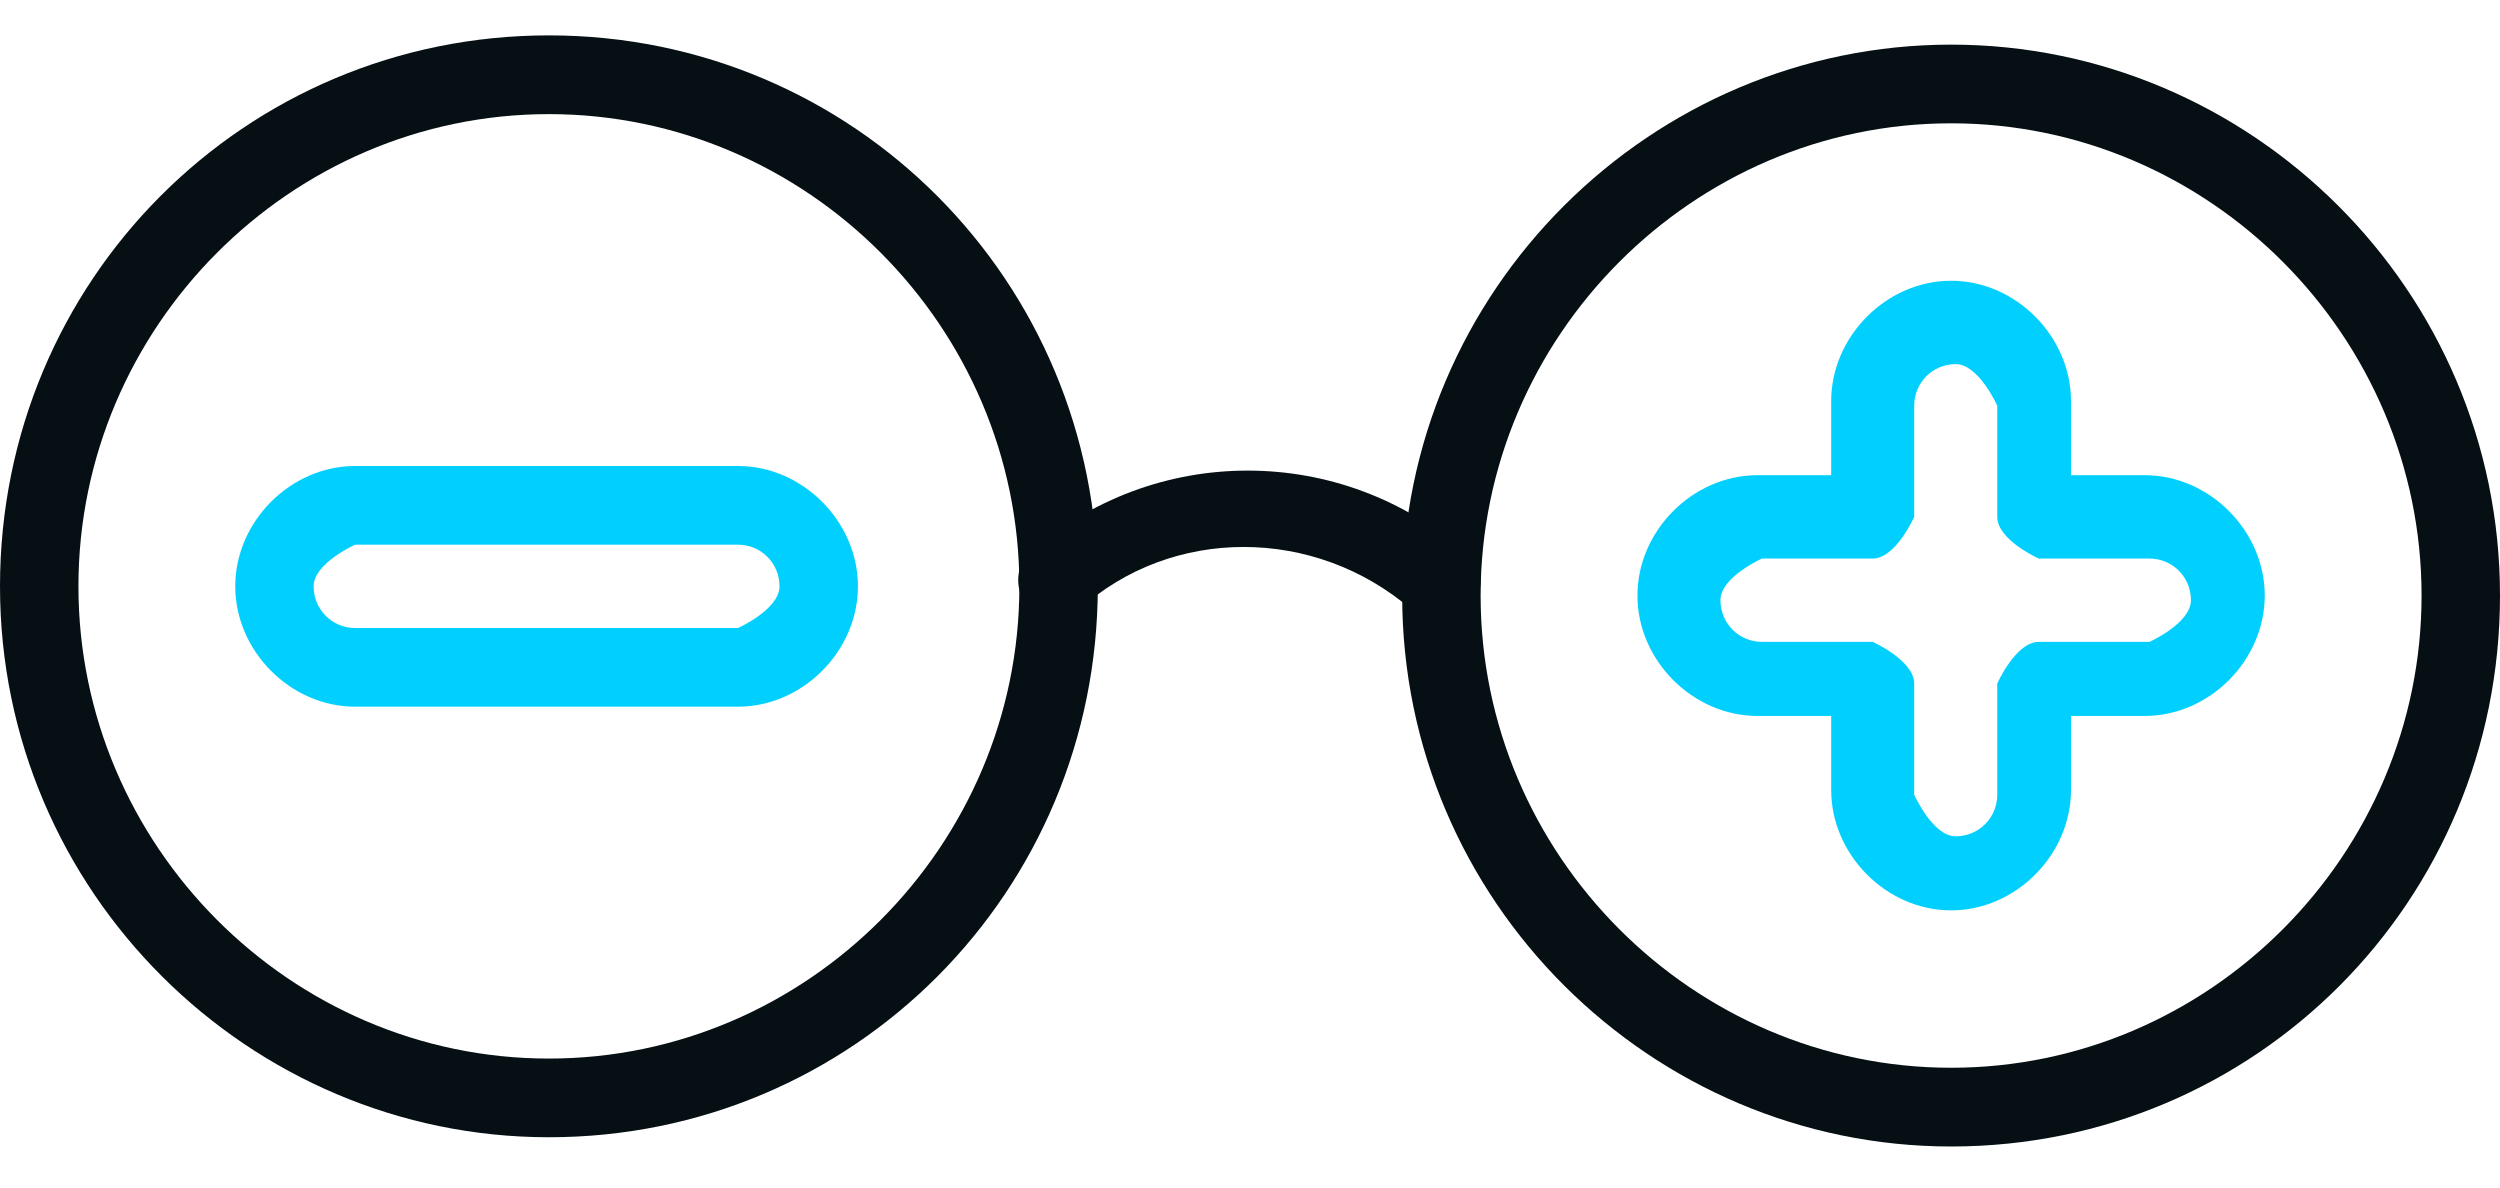
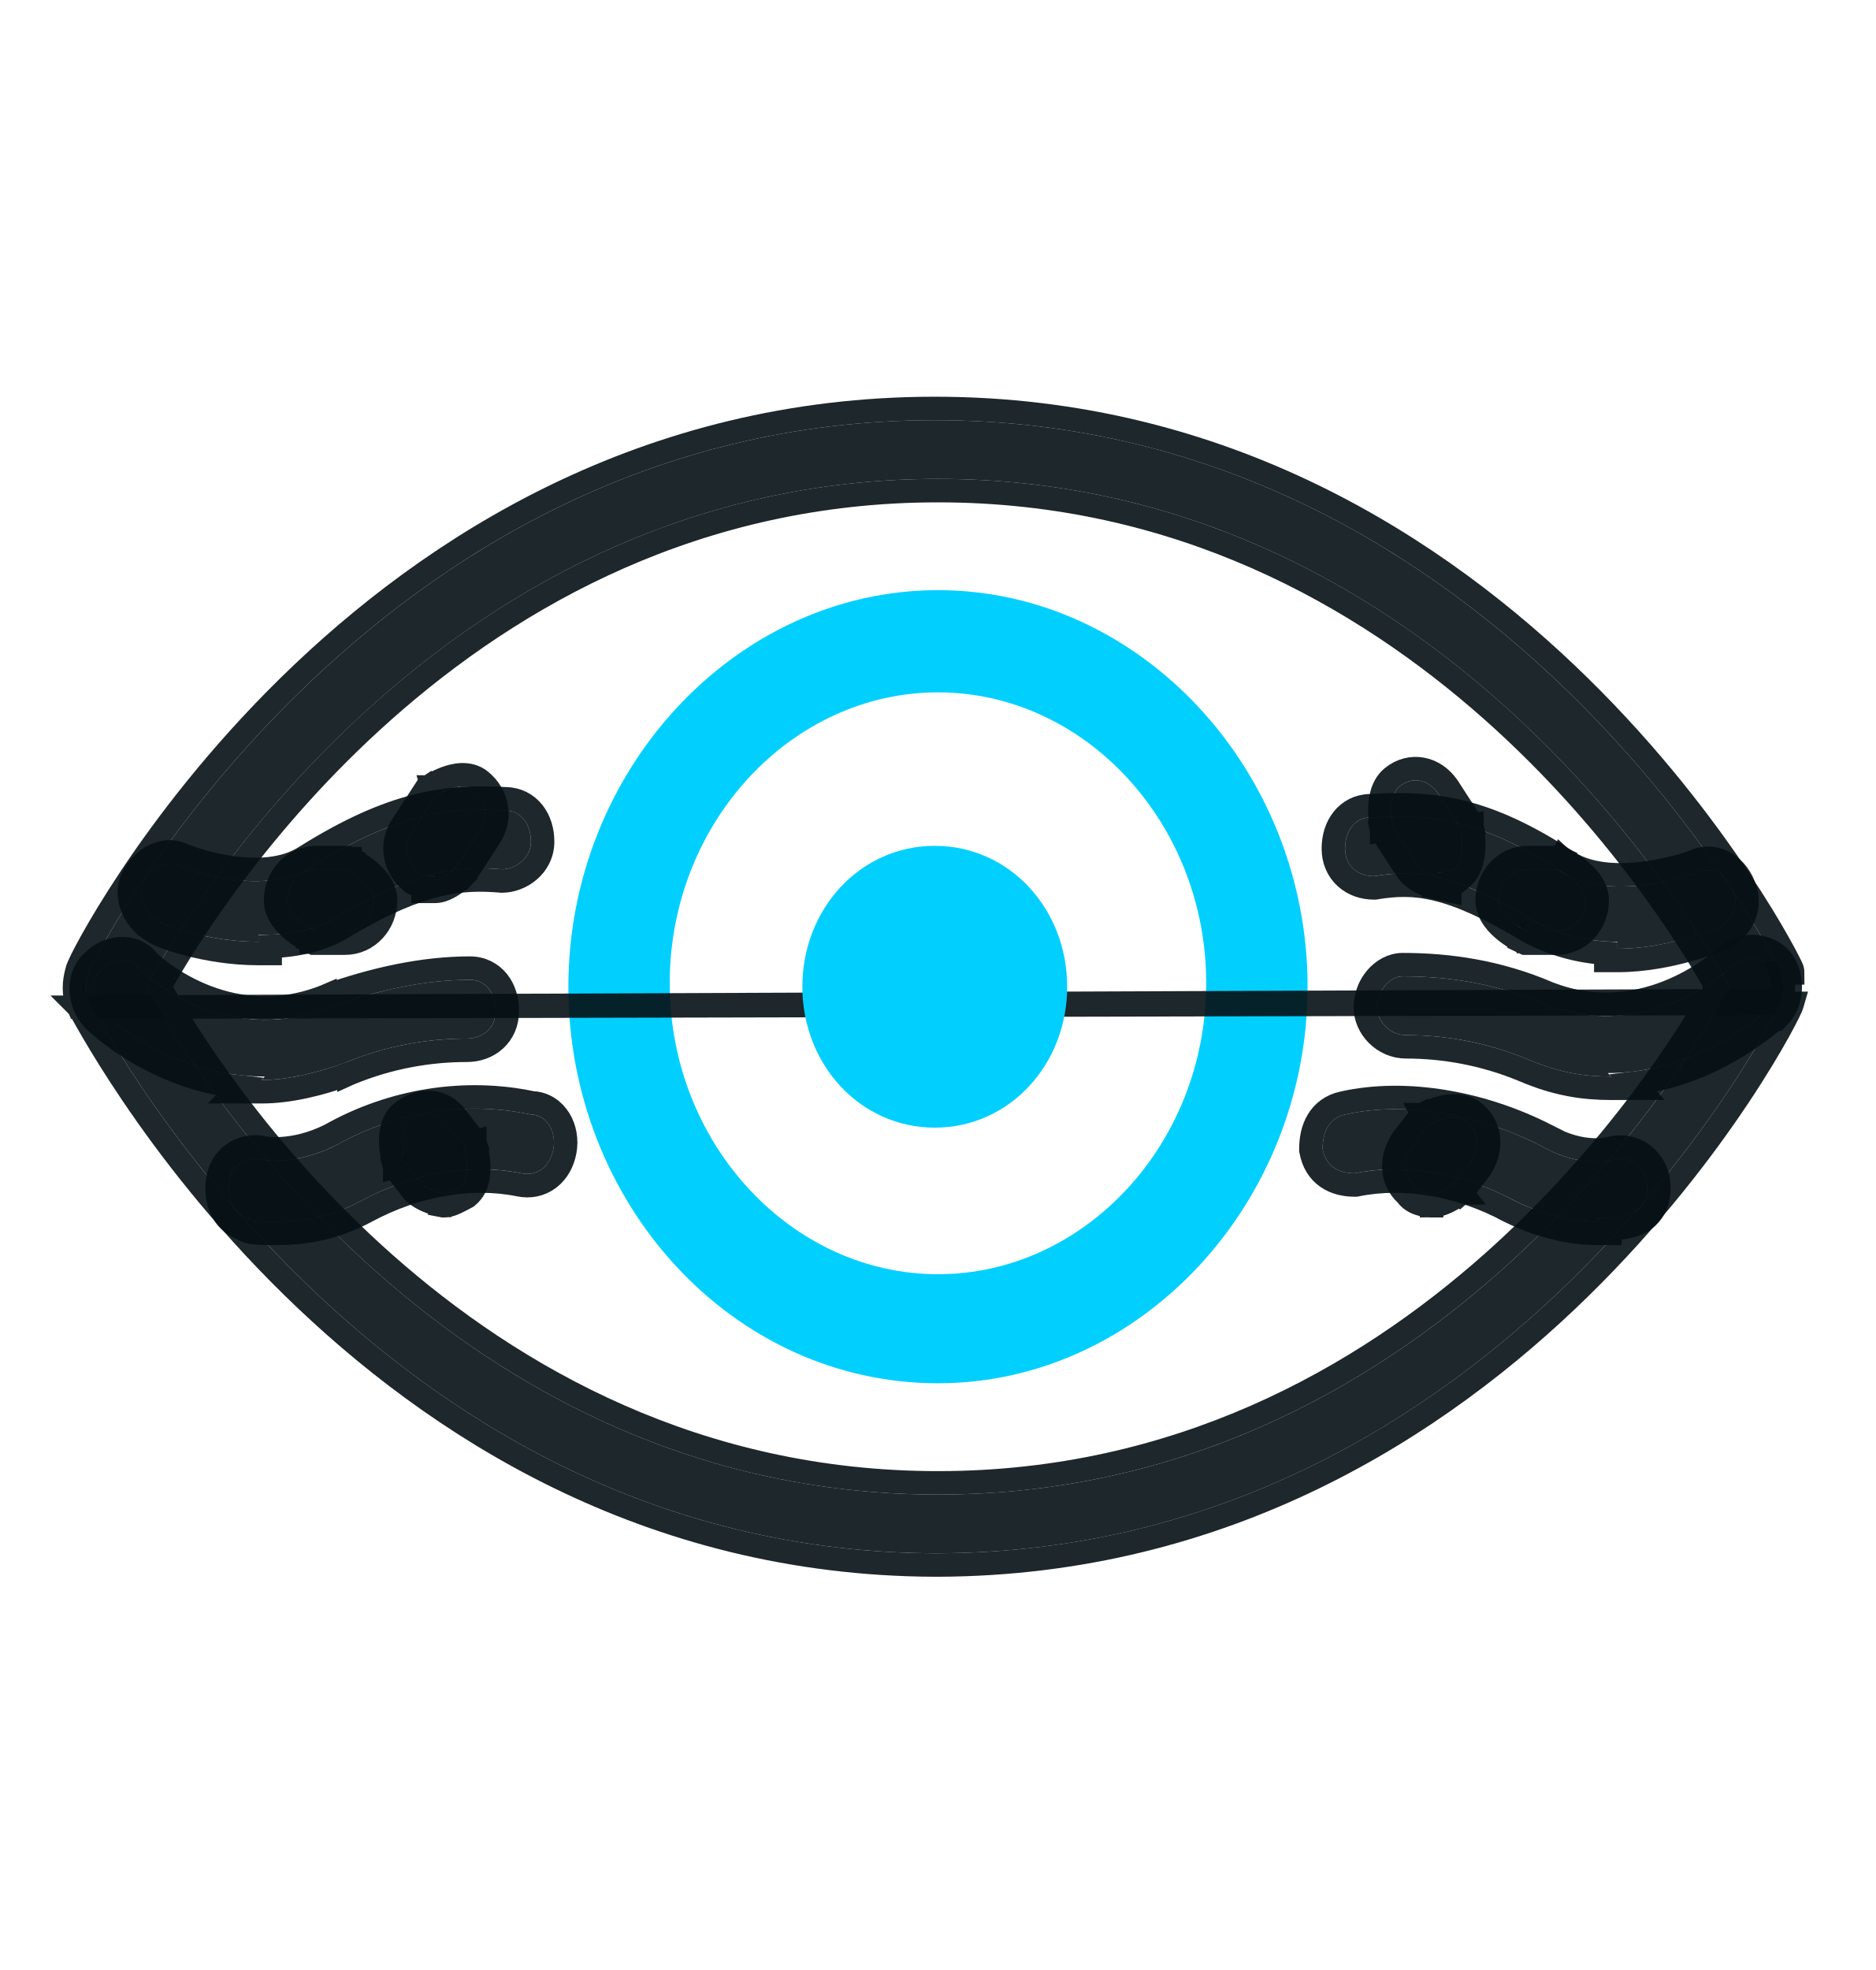
- <svg xmlns="http://www.w3.org/2000/svg" width="40" height="19" viewBox="0 0 40 19" fill="none">
-   <path d="M31.218 18.344C26.421 18.344 22.435 14.418 22.435 9.529C22.435 4.64 26.421 0.714 31.218 0.714C36.015 0.714 40 4.64 40 9.529C40 14.418 36.089 18.344 31.218 18.344ZM31.218 1.973C27.085 1.973 23.69 5.381 23.69 9.529C23.69 13.677 27.085 17.084 31.218 17.084C35.35 17.084 38.745 13.677 38.745 9.529C38.745 5.381 35.35 1.973 31.218 1.973Z" fill="#061014" />
-   <path d="M8.782 18.196C3.985 18.196 0 14.27 0 9.381C0 4.492 3.911 0.566 8.782 0.566C13.653 0.566 17.565 4.492 17.565 9.381C17.565 14.27 13.653 18.196 8.782 18.196ZM8.782 1.826C4.649 1.826 1.255 5.233 1.255 9.381C1.255 13.529 4.649 16.937 8.782 16.937C12.915 16.937 16.31 13.529 16.31 9.381C16.31 5.233 12.915 1.826 8.782 1.826Z" fill="#061014" />
-   <path d="M16.9 9.974C16.9 9.974 16.531 9.974 16.457 9.752C16.236 9.455 16.236 9.085 16.457 8.863C18.45 7.085 21.476 7.085 23.468 8.863C23.764 9.085 23.764 9.529 23.468 9.752C23.247 10.048 22.804 10.048 22.583 9.752C21.033 8.418 18.745 8.418 17.269 9.752C17.122 9.826 16.974 9.9 16.826 9.9L16.9 9.974Z" fill="#061014" />
-   <path d="M31.218 14.566C30.184 14.566 29.299 13.677 29.299 12.64V11.455H28.118C27.085 11.455 26.199 10.566 26.199 9.529C26.199 8.492 27.085 7.603 28.118 7.603H29.299V6.418C29.299 5.381 30.184 4.492 31.218 4.492C32.251 4.492 33.136 5.381 33.136 6.418V7.603H34.317C35.35 7.603 36.236 8.492 36.236 9.529C36.236 10.566 35.35 11.455 34.317 11.455H33.136V12.64C33.136 13.677 32.251 14.566 31.218 14.566ZM28.192 8.937C28.192 8.937 27.527 9.233 27.527 9.603C27.527 9.974 27.823 10.27 28.192 10.27H29.963C29.963 10.27 30.627 10.566 30.627 10.937V12.714C30.627 12.714 30.922 13.381 31.291 13.381C31.66 13.381 31.956 13.085 31.956 12.714V10.937C31.956 10.937 32.251 10.27 32.62 10.27H34.391C34.391 10.27 35.055 9.974 35.055 9.603C35.055 9.233 34.76 8.937 34.391 8.937H32.62C32.62 8.937 31.956 8.64 31.956 8.27V6.492C31.956 6.492 31.66 5.826 31.291 5.826C30.922 5.826 30.627 6.122 30.627 6.492V8.27C30.627 8.27 30.332 8.937 29.963 8.937H28.192Z" fill="#01D0FF" />
-   <path d="M11.808 11.307H5.682C4.649 11.307 3.764 10.418 3.764 9.381C3.764 8.344 4.649 7.456 5.682 7.456H11.808C12.841 7.456 13.727 8.344 13.727 9.381C13.727 10.418 12.841 11.307 11.808 11.307ZM5.682 8.715C5.682 8.715 5.018 9.011 5.018 9.381C5.018 9.752 5.313 10.048 5.682 10.048H11.808C11.808 10.048 12.472 9.752 12.472 9.381C12.472 9.011 12.177 8.715 11.808 8.715H5.682Z" fill="#01D0FF" />
+ <svg xmlns="http://www.w3.org/2000/svg" width="40" height="42" viewBox="0 0 40 42" fill="none">
+   <path d="M12.369 21.037C12.369 25.501 15.742 29.241 20 29.241C24.188 29.241 27.631 25.503 27.631 21.037C27.631 16.571 24.188 12.832 20 12.832C15.812 12.832 12.369 16.571 12.369 21.037ZM14.03 20.963C14.03 17.401 16.738 14.511 20 14.511C23.262 14.511 25.969 17.401 25.969 20.963C25.969 24.526 23.262 27.416 20 27.416C16.738 27.416 14.03 24.526 14.03 20.963Z" fill="#01D0FF" stroke="#01D0FF" stroke-width="0.5" stroke-miterlimit="10" />
+   <path d="M20 33.116C7.835 33.116 1.957 21.405 1.889 21.331C1.82 21.184 1.82 20.963 1.889 20.742C1.889 20.595 7.766 8.958 19.932 8.958C32.097 8.958 37.975 20.669 37.975 20.742C38.043 20.89 38.043 21.11 37.975 21.331C37.975 21.479 32.097 33.116 19.932 33.116H20ZM3.119 21.037C4.076 22.805 9.612 31.864 20 31.864C30.389 31.864 35.925 22.805 36.881 21.037C35.925 19.269 30.389 10.21 20 10.21C9.612 10.21 4.076 19.269 3.119 21.037Z" fill="#061014" fill-opacity="0.9" />
+   <path d="M1.678 21.473L1.662 21.437C1.56 21.217 1.57 20.934 1.646 20.682C1.647 20.676 1.648 20.671 1.649 20.669L1.649 20.669C1.652 20.658 1.656 20.648 1.658 20.641C1.663 20.626 1.67 20.611 1.677 20.596C1.69 20.564 1.709 20.524 1.733 20.475C1.781 20.377 1.853 20.241 1.946 20.072C2.134 19.734 2.415 19.262 2.789 18.7C3.538 17.577 4.663 16.095 6.173 14.616C9.193 11.659 13.763 8.708 19.932 8.708C26.101 8.708 30.671 11.678 33.691 14.644C35.2 16.127 36.326 17.612 37.074 18.731C37.449 19.291 37.729 19.759 37.916 20.092C38.01 20.258 38.081 20.391 38.128 20.484C38.152 20.53 38.171 20.568 38.184 20.595C38.19 20.609 38.196 20.621 38.201 20.632C38.203 20.637 38.206 20.644 38.209 20.652C38.209 20.653 38.209 20.653 38.209 20.653C38.21 20.656 38.211 20.66 38.213 20.665C38.214 20.667 38.215 20.67 38.215 20.674C38.216 20.675 38.225 20.704 38.225 20.742H37.975C38.043 20.89 38.043 21.11 37.975 21.331L1.678 21.473ZM1.678 21.473L1.687 21.482L1.693 21.493L1.751 21.597C1.801 21.688 1.875 21.819 1.972 21.985C2.165 22.316 2.451 22.785 2.83 23.344C3.587 24.463 4.719 25.947 6.233 27.43C9.249 30.384 13.797 33.344 19.932 33.366V33.366H20V33.366C26.134 33.344 30.682 30.403 33.69 27.458C35.2 25.979 36.326 24.497 37.074 23.374C37.449 22.812 37.729 22.34 37.917 22.002C38.011 21.832 38.082 21.696 38.13 21.599C38.154 21.55 38.173 21.509 38.187 21.478C38.193 21.463 38.2 21.447 38.205 21.433C38.208 21.426 38.211 21.416 38.214 21.405C38.215 21.404 38.216 21.399 38.218 21.392L1.678 21.473ZM20 31.614C14.884 31.614 10.96 29.384 8.188 26.926C5.532 24.57 3.946 22.011 3.404 21.037C3.946 20.062 5.532 17.504 8.188 15.147C10.96 12.689 14.884 10.46 20 10.46C25.116 10.46 29.041 12.689 31.812 15.147C34.468 17.504 36.054 20.062 36.596 21.037C36.054 22.011 34.468 24.57 31.812 26.926C29.041 29.384 25.116 31.614 20 31.614Z" stroke="#061014" stroke-opacity="0.9" stroke-width="0.5" stroke-miterlimit="10" />
+   <path d="M19.932 23.791C21.386 23.791 22.505 22.556 22.505 21.037C22.505 19.517 21.386 18.283 19.932 18.283C18.478 18.283 17.358 19.517 17.358 21.037C17.358 22.556 18.478 23.791 19.932 23.791Z" fill="#01D0FF" stroke="#01D0FF" stroke-width="0.5" stroke-miterlimit="10" />
+   <path d="M5.511 20.079C4.417 20.079 3.46 19.711 3.392 19.637C3.119 19.49 2.914 19.122 3.05 18.827C3.187 18.533 3.529 18.312 3.802 18.459C3.802 18.459 5.579 19.195 6.673 18.459C8.45 17.354 9.543 17.207 10.773 17.28C11.115 17.28 11.32 17.575 11.32 17.943C11.32 18.312 10.978 18.533 10.705 18.533C9.817 18.459 8.928 18.533 7.288 19.49C6.741 19.858 6.126 19.932 5.511 19.932V20.079Z" fill="#061014" fill-opacity="0.9" />
+   <path d="M5.511 20.329H5.761V20.178C6.316 20.157 6.893 20.055 7.421 19.702C8.223 19.234 8.83 18.989 9.337 18.868C9.841 18.747 10.257 18.746 10.684 18.782L10.695 18.783H10.705C10.904 18.783 11.114 18.704 11.277 18.567C11.444 18.425 11.57 18.212 11.57 17.943C11.57 17.715 11.507 17.492 11.371 17.319C11.233 17.144 11.028 17.033 10.781 17.03C10.153 16.993 9.546 17.012 8.866 17.186C8.186 17.359 7.444 17.685 6.541 18.247L6.541 18.247L6.533 18.252C6.067 18.566 5.429 18.577 4.866 18.488C4.591 18.445 4.347 18.379 4.172 18.324C4.084 18.297 4.014 18.272 3.967 18.255C3.943 18.246 3.925 18.239 3.914 18.234L3.907 18.232C3.68 18.116 3.441 18.158 3.256 18.257C3.07 18.358 2.914 18.528 2.824 18.722C2.716 18.953 2.75 19.198 2.841 19.393C2.927 19.578 3.074 19.743 3.25 19.844C3.264 19.855 3.277 19.863 3.285 19.868C3.304 19.88 3.326 19.891 3.348 19.902C3.391 19.923 3.446 19.947 3.508 19.971C3.634 20.019 3.803 20.075 4.003 20.128C4.403 20.233 4.937 20.329 5.511 20.329Z" stroke="#061014" stroke-opacity="0.9" stroke-width="0.5" stroke-miterlimit="10" />
+   <path d="M5.647 22.952C3.597 22.952 2.23 21.626 2.162 21.552C1.957 21.331 1.889 20.89 2.162 20.669C2.367 20.448 2.777 20.374 2.982 20.669C3.05 20.742 4.759 22.363 7.014 21.479C8.04 21.11 9.065 20.89 10.022 20.89C10.363 20.89 10.568 21.184 10.568 21.552C10.568 21.921 10.295 22.142 9.953 22.142C9.133 22.142 8.245 22.289 7.356 22.657C6.741 22.878 6.126 23.026 5.579 23.026L5.647 22.952Z" fill="#061014" fill-opacity="0.9" />
+   <path d="M1.979 21.723C2.059 21.809 3.257 22.971 5.102 23.172L5.006 23.276H5.579C6.167 23.276 6.813 23.118 7.441 22.892L7.441 22.893L7.452 22.888C8.307 22.534 9.163 22.392 9.953 22.392C10.177 22.392 10.394 22.319 10.557 22.17C10.724 22.018 10.818 21.802 10.818 21.552C10.818 21.324 10.755 21.101 10.62 20.928C10.48 20.751 10.272 20.64 10.022 20.64C9.028 20.64 7.973 20.869 6.93 21.244L6.93 21.243L6.923 21.246C5.871 21.658 4.949 21.488 4.276 21.203C3.938 21.059 3.664 20.888 3.47 20.748C3.374 20.678 3.298 20.617 3.245 20.571C3.208 20.539 3.184 20.517 3.173 20.506C3.013 20.291 2.777 20.212 2.557 20.226C2.345 20.238 2.136 20.335 1.991 20.486C1.787 20.659 1.722 20.905 1.733 21.123C1.744 21.343 1.833 21.566 1.979 21.723Z" stroke="#061014" stroke-opacity="0.9" stroke-width="0.5" stroke-miterlimit="10" />
+   <path d="M5.921 26.045C5.579 26.045 5.306 26.045 5.306 25.972C4.964 25.898 4.827 25.53 4.896 25.162C4.964 24.793 5.306 24.646 5.579 24.72C5.579 24.72 6.263 24.867 7.151 24.425C8.45 23.688 9.953 23.468 11.32 23.762C11.662 23.762 11.867 24.13 11.799 24.499C11.73 24.867 11.457 25.088 11.115 25.014C10.021 24.793 8.791 25.014 7.698 25.603C7.014 25.972 6.399 26.045 5.921 26.045Z" fill="#061014" fill-opacity="0.9" />
+   <path d="M5.634 24.476C5.241 24.375 4.748 24.589 4.65 25.116C4.608 25.341 4.626 25.579 4.72 25.782C4.805 25.965 4.952 26.118 5.161 26.19C5.202 26.224 5.246 26.242 5.274 26.251C5.335 26.272 5.405 26.28 5.464 26.285C5.586 26.295 5.748 26.295 5.911 26.295H5.921C6.428 26.295 7.087 26.217 7.816 25.823C8.866 25.258 10.037 25.052 11.064 25.259C11.303 25.31 11.532 25.259 11.712 25.12C11.889 24.984 12.001 24.777 12.044 24.544C12.089 24.304 12.046 24.056 11.926 23.861C11.807 23.669 11.607 23.523 11.349 23.513C9.93 23.213 8.376 23.445 7.034 24.204C6.625 24.406 6.268 24.472 6.016 24.488C5.889 24.497 5.788 24.493 5.722 24.487C5.689 24.484 5.664 24.48 5.648 24.478L5.634 24.476Z" stroke="#061014" stroke-opacity="0.9" stroke-width="0.5" stroke-miterlimit="10" />
+   <path d="M9.475 25.456C9.475 25.456 9.133 25.382 8.996 25.235L8.655 24.793C8.655 24.793 8.45 24.13 8.723 23.909C8.996 23.688 9.338 23.688 9.543 23.983L9.885 24.425C9.885 24.425 10.09 25.088 9.816 25.309C9.68 25.382 9.543 25.456 9.475 25.456Z" fill="#061014" fill-opacity="0.9" />
+   <path d="M9.475 25.456L9.422 25.701L9.448 25.706H9.475C9.531 25.706 9.582 25.692 9.616 25.681C9.653 25.669 9.69 25.653 9.725 25.637C9.792 25.606 9.866 25.566 9.931 25.531L9.935 25.529L9.956 25.518L9.974 25.503C10.103 25.398 10.162 25.253 10.187 25.128C10.213 25.002 10.212 24.872 10.202 24.762C10.192 24.651 10.173 24.549 10.156 24.476C10.148 24.44 10.14 24.409 10.134 24.388L10.127 24.362L10.125 24.355L10.124 24.352L10.124 24.352L10.124 24.351L10.124 24.351C10.124 24.351 10.124 24.351 9.885 24.425L10.124 24.351L10.11 24.308L10.083 24.272L9.744 23.835C9.602 23.633 9.399 23.518 9.174 23.503C8.954 23.489 8.741 23.574 8.566 23.715C8.436 23.82 8.378 23.965 8.352 24.09C8.326 24.216 8.328 24.347 8.337 24.456C8.347 24.567 8.367 24.669 8.383 24.742C8.391 24.778 8.399 24.809 8.405 24.83L8.412 24.856L8.415 24.863L8.415 24.866L8.416 24.866L8.416 24.867L8.416 24.867C8.416 24.867 8.416 24.867 8.655 24.793L8.416 24.867L8.429 24.91L8.457 24.946L8.799 25.388L8.805 25.397L8.813 25.405C8.926 25.526 9.096 25.598 9.202 25.636C9.262 25.657 9.315 25.673 9.354 25.684C9.374 25.689 9.39 25.693 9.402 25.696L9.416 25.699L9.42 25.7L9.421 25.7L9.422 25.7L9.422 25.7L9.422 25.7L9.475 25.456Z" stroke="#061014" stroke-opacity="0.9" stroke-width="0.5" stroke-miterlimit="10" />
+   <path d="M9.27 18.68C9.27 18.68 9.065 18.68 8.928 18.606C8.655 18.385 8.586 18.017 8.791 17.722L9.27 16.986C9.27 16.986 9.817 16.618 10.09 16.838C10.363 17.059 10.432 17.428 10.227 17.722L9.748 18.459C9.748 18.459 9.475 18.754 9.27 18.754V18.68Z" fill="#061014" fill-opacity="0.9" />
+   <path d="M9.931 18.629L9.748 18.459L9.931 18.629L9.946 18.613L9.958 18.595L10.434 17.862C10.716 17.452 10.614 16.941 10.247 16.644C10.117 16.539 9.965 16.514 9.837 16.518C9.71 16.523 9.588 16.558 9.489 16.595C9.388 16.633 9.3 16.679 9.237 16.714C9.206 16.731 9.18 16.747 9.162 16.758L9.14 16.772L9.133 16.776L9.131 16.778L9.131 16.778L9.13 16.778L9.13 16.778C9.13 16.779 9.13 16.779 9.27 16.986L9.13 16.779L9.088 16.807L9.06 16.85L8.584 17.583C8.301 17.992 8.404 18.504 8.771 18.801L8.789 18.815L8.809 18.826C8.879 18.864 8.954 18.887 9.02 18.901V19.004H9.27C9.377 19.004 9.473 18.966 9.544 18.93C9.618 18.893 9.686 18.846 9.74 18.803C9.795 18.76 9.842 18.717 9.875 18.686C9.892 18.67 9.905 18.656 9.915 18.646L9.926 18.634L9.93 18.631L9.931 18.63L9.931 18.629L9.931 18.629L9.931 18.629Z" stroke="#061014" stroke-opacity="0.9" stroke-width="0.5" stroke-miterlimit="10" />
+   <path d="M7.356 19.858H6.741C6.741 19.858 6.126 19.564 6.126 19.195C6.126 18.827 6.399 18.533 6.741 18.533H7.356C7.356 18.533 7.971 18.827 7.971 19.195C7.971 19.564 7.698 19.858 7.356 19.858Z" fill="#061014" fill-opacity="0.9" />
+   <path d="M6.741 19.858L6.633 20.084L6.684 20.108H6.741H7.356C7.853 20.108 8.221 19.684 8.221 19.195C8.221 19.033 8.153 18.894 8.077 18.79C8.001 18.684 7.904 18.597 7.817 18.529C7.729 18.46 7.642 18.405 7.577 18.368C7.545 18.349 7.518 18.335 7.498 18.324L7.475 18.312L7.468 18.309L7.465 18.308L7.465 18.307L7.464 18.307L7.464 18.307C7.464 18.307 7.464 18.307 7.356 18.533L7.464 18.307L7.413 18.283H7.356H6.741C6.244 18.283 5.876 18.707 5.876 19.195C5.876 19.358 5.944 19.497 6.02 19.601C6.096 19.707 6.193 19.794 6.28 19.862C6.368 19.931 6.455 19.986 6.52 20.023C6.552 20.042 6.579 20.056 6.599 20.067L6.622 20.079L6.629 20.082L6.632 20.083L6.632 20.084L6.633 20.084L6.633 20.084C6.633 20.084 6.633 20.084 6.741 19.858Z" stroke="#061014" stroke-opacity="0.9" stroke-width="0.5" stroke-miterlimit="10" />
+   <path d="M34.489 20.079C33.874 20.079 33.259 19.932 32.712 19.637C31.003 18.606 30.183 18.533 29.295 18.68C28.953 18.68 28.68 18.459 28.68 18.091C28.68 17.722 28.885 17.428 29.227 17.428C30.457 17.354 31.55 17.428 33.327 18.606C34.421 19.269 36.198 18.606 36.198 18.606C36.471 18.459 36.813 18.606 36.95 18.974C37.086 19.269 36.95 19.637 36.608 19.785C36.608 19.785 35.583 20.227 34.489 20.227V20.079Z" fill="#061014" fill-opacity="0.9" />
+   <path d="M36.707 20.014C36.707 20.014 36.707 20.014 36.608 19.785L36.707 20.014C37.165 19.817 37.373 19.308 37.181 18.878C37.005 18.419 36.531 18.157 36.097 18.377L36.094 18.378C36.082 18.382 36.064 18.388 36.041 18.396C35.993 18.412 35.923 18.434 35.835 18.459C35.659 18.509 35.414 18.568 35.137 18.607C34.573 18.688 33.931 18.678 33.461 18.395C32.557 17.796 31.814 17.469 31.131 17.304C30.448 17.14 29.841 17.141 29.218 17.178C28.972 17.18 28.766 17.291 28.628 17.467C28.493 17.639 28.43 17.863 28.43 18.091C28.43 18.341 28.525 18.557 28.691 18.708C28.854 18.857 29.071 18.93 29.295 18.93H29.316L29.336 18.927C29.756 18.857 30.148 18.841 30.637 18.96C31.132 19.08 31.74 19.343 32.583 19.852L32.583 19.852L32.594 19.858C33.104 20.133 33.669 20.287 34.239 20.322V20.477H34.489C35.067 20.477 35.621 20.36 36.026 20.246C36.23 20.189 36.398 20.132 36.517 20.088C36.576 20.067 36.622 20.049 36.655 20.036C36.671 20.029 36.683 20.024 36.692 20.02L36.702 20.016L36.705 20.015L36.706 20.015L36.707 20.014L36.707 20.014Z" stroke="#061014" stroke-opacity="0.9" stroke-width="0.5" stroke-miterlimit="10" />
+   <path d="M34.352 22.952C33.806 22.952 33.259 22.878 32.575 22.584C31.687 22.215 30.799 22.068 29.978 22.068C29.637 22.068 29.363 21.773 29.363 21.479C29.363 21.11 29.637 20.816 29.91 20.816C30.867 20.816 31.892 20.963 32.917 21.405C35.173 22.289 36.95 20.595 36.95 20.595C37.155 20.374 37.565 20.374 37.77 20.595C37.975 20.816 37.975 21.258 37.77 21.479C37.701 21.479 36.334 22.878 34.284 22.878L34.352 22.952Z" fill="#061014" fill-opacity="0.9" />
+   <path d="M34.352 23.202H34.925L34.828 23.097C35.669 23.001 36.373 22.696 36.895 22.395C37.211 22.213 37.462 22.031 37.638 21.895C37.705 21.843 37.762 21.797 37.805 21.762C37.818 21.752 37.83 21.743 37.84 21.734C37.843 21.732 37.845 21.73 37.847 21.729H37.879L37.953 21.649C38.109 21.48 38.173 21.247 38.173 21.037C38.173 20.826 38.109 20.593 37.953 20.425C37.794 20.254 37.569 20.179 37.36 20.179C37.154 20.179 36.932 20.252 36.773 20.418L36.762 20.428C36.75 20.438 36.732 20.454 36.708 20.475C36.659 20.516 36.586 20.574 36.491 20.643C36.3 20.78 36.023 20.954 35.68 21.102C34.996 21.397 34.06 21.583 33.012 21.174C31.95 20.717 30.892 20.566 29.91 20.566C29.683 20.566 29.482 20.686 29.344 20.847C29.204 21.01 29.113 21.233 29.113 21.479C29.113 21.913 29.5 22.318 29.978 22.318C30.768 22.318 31.623 22.46 32.478 22.814C33.197 23.123 33.778 23.202 34.352 23.202Z" stroke="#061014" stroke-opacity="0.9" stroke-width="0.5" stroke-miterlimit="10" />
+   <path d="M34.079 26.045C33.669 26.045 33.054 25.972 32.302 25.603C31.209 25.014 29.978 24.793 28.885 25.014C28.543 25.014 28.27 24.867 28.201 24.499C28.201 24.13 28.338 23.836 28.68 23.762C29.978 23.467 31.55 23.762 32.849 24.425C33.737 24.941 34.421 24.72 34.421 24.72C34.763 24.646 35.036 24.867 35.104 25.162C35.173 25.53 35.036 25.824 34.694 25.898C34.694 25.898 34.421 25.972 34.079 25.972V26.045Z" fill="#061014" fill-opacity="0.9" />
+   <path d="M34.079 26.295H34.329V26.21C34.415 26.203 34.492 26.192 34.556 26.181C34.616 26.171 34.666 26.161 34.701 26.154C34.718 26.15 34.732 26.146 34.742 26.144L34.752 26.141C34.987 26.089 35.169 25.955 35.274 25.757C35.376 25.565 35.391 25.338 35.35 25.116L35.35 25.116L35.348 25.105C35.253 24.696 34.861 24.369 34.368 24.475L34.356 24.478L34.346 24.481C34.345 24.481 34.345 24.481 34.344 24.482C34.342 24.482 34.337 24.483 34.33 24.485C34.316 24.489 34.292 24.494 34.26 24.499C34.196 24.51 34.099 24.52 33.976 24.516C33.731 24.508 33.38 24.444 32.974 24.209L32.975 24.208L32.963 24.202C31.626 23.52 29.994 23.208 28.626 23.518C28.388 23.57 28.21 23.704 28.098 23.892C27.99 24.072 27.951 24.287 27.951 24.499V24.522L27.956 24.544C28 24.786 28.119 24.976 28.298 25.1C28.472 25.22 28.681 25.264 28.885 25.264H28.91L28.934 25.259C29.962 25.052 31.133 25.258 32.184 25.823L32.184 25.824L32.192 25.828C32.983 26.215 33.636 26.295 34.079 26.295Z" stroke="#061014" stroke-opacity="0.9" stroke-width="0.5" stroke-miterlimit="10" />
+   <path d="M30.525 25.456C30.525 25.456 30.252 25.456 30.183 25.309C29.91 25.088 29.91 24.72 30.115 24.425L30.457 23.983C30.457 23.983 31.004 23.688 31.277 23.909C31.55 24.13 31.55 24.499 31.345 24.793L31.004 25.235C31.004 25.235 30.73 25.456 30.525 25.456Z" fill="#061014" fill-opacity="0.9" />
+   <path d="M29.917 24.272L29.917 24.272L29.91 24.282C29.662 24.639 29.624 25.143 29.989 25.471C30.084 25.613 30.244 25.662 30.322 25.681C30.376 25.694 30.425 25.7 30.46 25.703C30.478 25.704 30.493 25.705 30.504 25.706L30.518 25.706L30.522 25.706L30.524 25.706L30.525 25.706L30.525 25.706L30.525 25.706C30.525 25.706 30.525 25.706 30.525 25.457V25.706C30.7 25.706 30.87 25.619 30.968 25.561C31.023 25.529 31.07 25.497 31.104 25.473C31.12 25.461 31.134 25.45 31.144 25.443L31.155 25.434L31.159 25.431L31.16 25.43L31.16 25.43L31.161 25.43L31.161 25.43L31.004 25.235L31.161 25.43L31.183 25.411L31.201 25.388L31.543 24.946L31.543 24.946L31.551 24.936C31.807 24.568 31.839 24.042 31.434 23.715C31.311 23.615 31.168 23.583 31.043 23.578C30.919 23.573 30.799 23.595 30.699 23.622C30.599 23.649 30.51 23.684 30.447 23.711C30.415 23.725 30.389 23.737 30.37 23.747L30.348 23.758L30.342 23.761L30.34 23.762L30.339 23.763L30.338 23.763L30.338 23.763C30.338 23.763 30.338 23.763 30.457 23.983L30.338 23.763L30.292 23.788L30.259 23.83L29.917 24.272Z" stroke="#061014" stroke-opacity="0.9" stroke-width="0.5" stroke-miterlimit="10" />
+   <path d="M30.662 18.68C30.662 18.68 30.32 18.606 30.183 18.385L29.705 17.649C29.705 17.649 29.568 16.986 29.842 16.765C30.115 16.544 30.457 16.618 30.662 16.912L31.14 17.649C31.14 17.649 31.277 18.312 31.004 18.533C30.935 18.533 30.799 18.606 30.662 18.606V18.68Z" fill="#061014" fill-opacity="0.9" />
+   <path d="M30.662 18.68L30.609 18.924L30.912 18.989V18.814C30.919 18.812 30.926 18.81 30.932 18.808C30.947 18.804 30.959 18.8 30.969 18.797C30.984 18.792 30.996 18.788 31.008 18.785C31.012 18.784 31.014 18.783 31.016 18.783H31.092L31.161 18.727C31.285 18.627 31.348 18.489 31.381 18.368C31.415 18.245 31.424 18.117 31.424 18.008C31.424 17.897 31.415 17.796 31.405 17.724C31.401 17.687 31.396 17.657 31.392 17.635L31.387 17.61L31.386 17.602L31.386 17.6L31.385 17.599L31.385 17.599L31.385 17.598C31.385 17.598 31.385 17.598 31.14 17.649L31.385 17.598L31.376 17.552L31.35 17.513L30.872 16.776L30.872 16.776L30.867 16.769C30.733 16.577 30.543 16.441 30.324 16.4C30.102 16.357 29.875 16.417 29.685 16.57C29.561 16.671 29.497 16.809 29.464 16.93C29.43 17.053 29.421 17.181 29.421 17.29C29.421 17.4 29.431 17.501 29.44 17.574C29.445 17.611 29.45 17.641 29.453 17.662L29.458 17.688L29.459 17.695L29.46 17.698L29.46 17.699L29.46 17.699L29.46 17.699C29.46 17.699 29.46 17.699 29.705 17.649L29.46 17.699L29.47 17.745L29.495 17.785L29.973 18.519C30.08 18.692 30.253 18.791 30.372 18.843C30.435 18.872 30.492 18.892 30.534 18.904C30.555 18.911 30.572 18.915 30.585 18.919L30.601 18.922L30.606 18.924L30.608 18.924L30.609 18.924L30.609 18.924L30.609 18.924C30.609 18.924 30.609 18.924 30.662 18.68Z" stroke="#061014" stroke-opacity="0.9" stroke-width="0.5" stroke-miterlimit="10" />
+   <path d="M33.191 19.858H32.576C32.576 19.858 31.96 19.564 31.96 19.195C31.96 18.827 32.234 18.533 32.576 18.533H33.191C33.191 18.533 33.806 18.827 33.806 19.195C33.806 19.564 33.532 19.858 33.191 19.858Z" fill="#061014" fill-opacity="0.9" />
+   <path d="M32.576 19.858L32.468 20.084L32.519 20.108H32.576H33.191C33.688 20.108 34.056 19.684 34.056 19.195C34.056 19.033 33.988 18.894 33.912 18.79C33.836 18.684 33.739 18.597 33.652 18.529C33.563 18.46 33.476 18.405 33.412 18.368C33.38 18.349 33.352 18.335 33.333 18.324L33.309 18.312L33.302 18.309L33.3 18.308L33.299 18.307L33.299 18.307L33.299 18.307C33.299 18.307 33.299 18.307 33.191 18.533L33.299 18.307L33.247 18.283H33.191H32.576C32.078 18.283 31.71 18.707 31.71 19.195C31.71 19.358 31.778 19.497 31.854 19.601C31.931 19.707 32.027 19.794 32.114 19.862C32.203 19.931 32.29 19.986 32.354 20.023C32.387 20.042 32.414 20.056 32.434 20.067L32.457 20.079L32.464 20.082L32.466 20.083L32.467 20.084L32.467 20.084L32.467 20.084C32.468 20.084 32.468 20.084 32.576 19.858Z" stroke="#061014" stroke-opacity="0.9" stroke-width="0.5" stroke-miterlimit="10" />
</svg>
